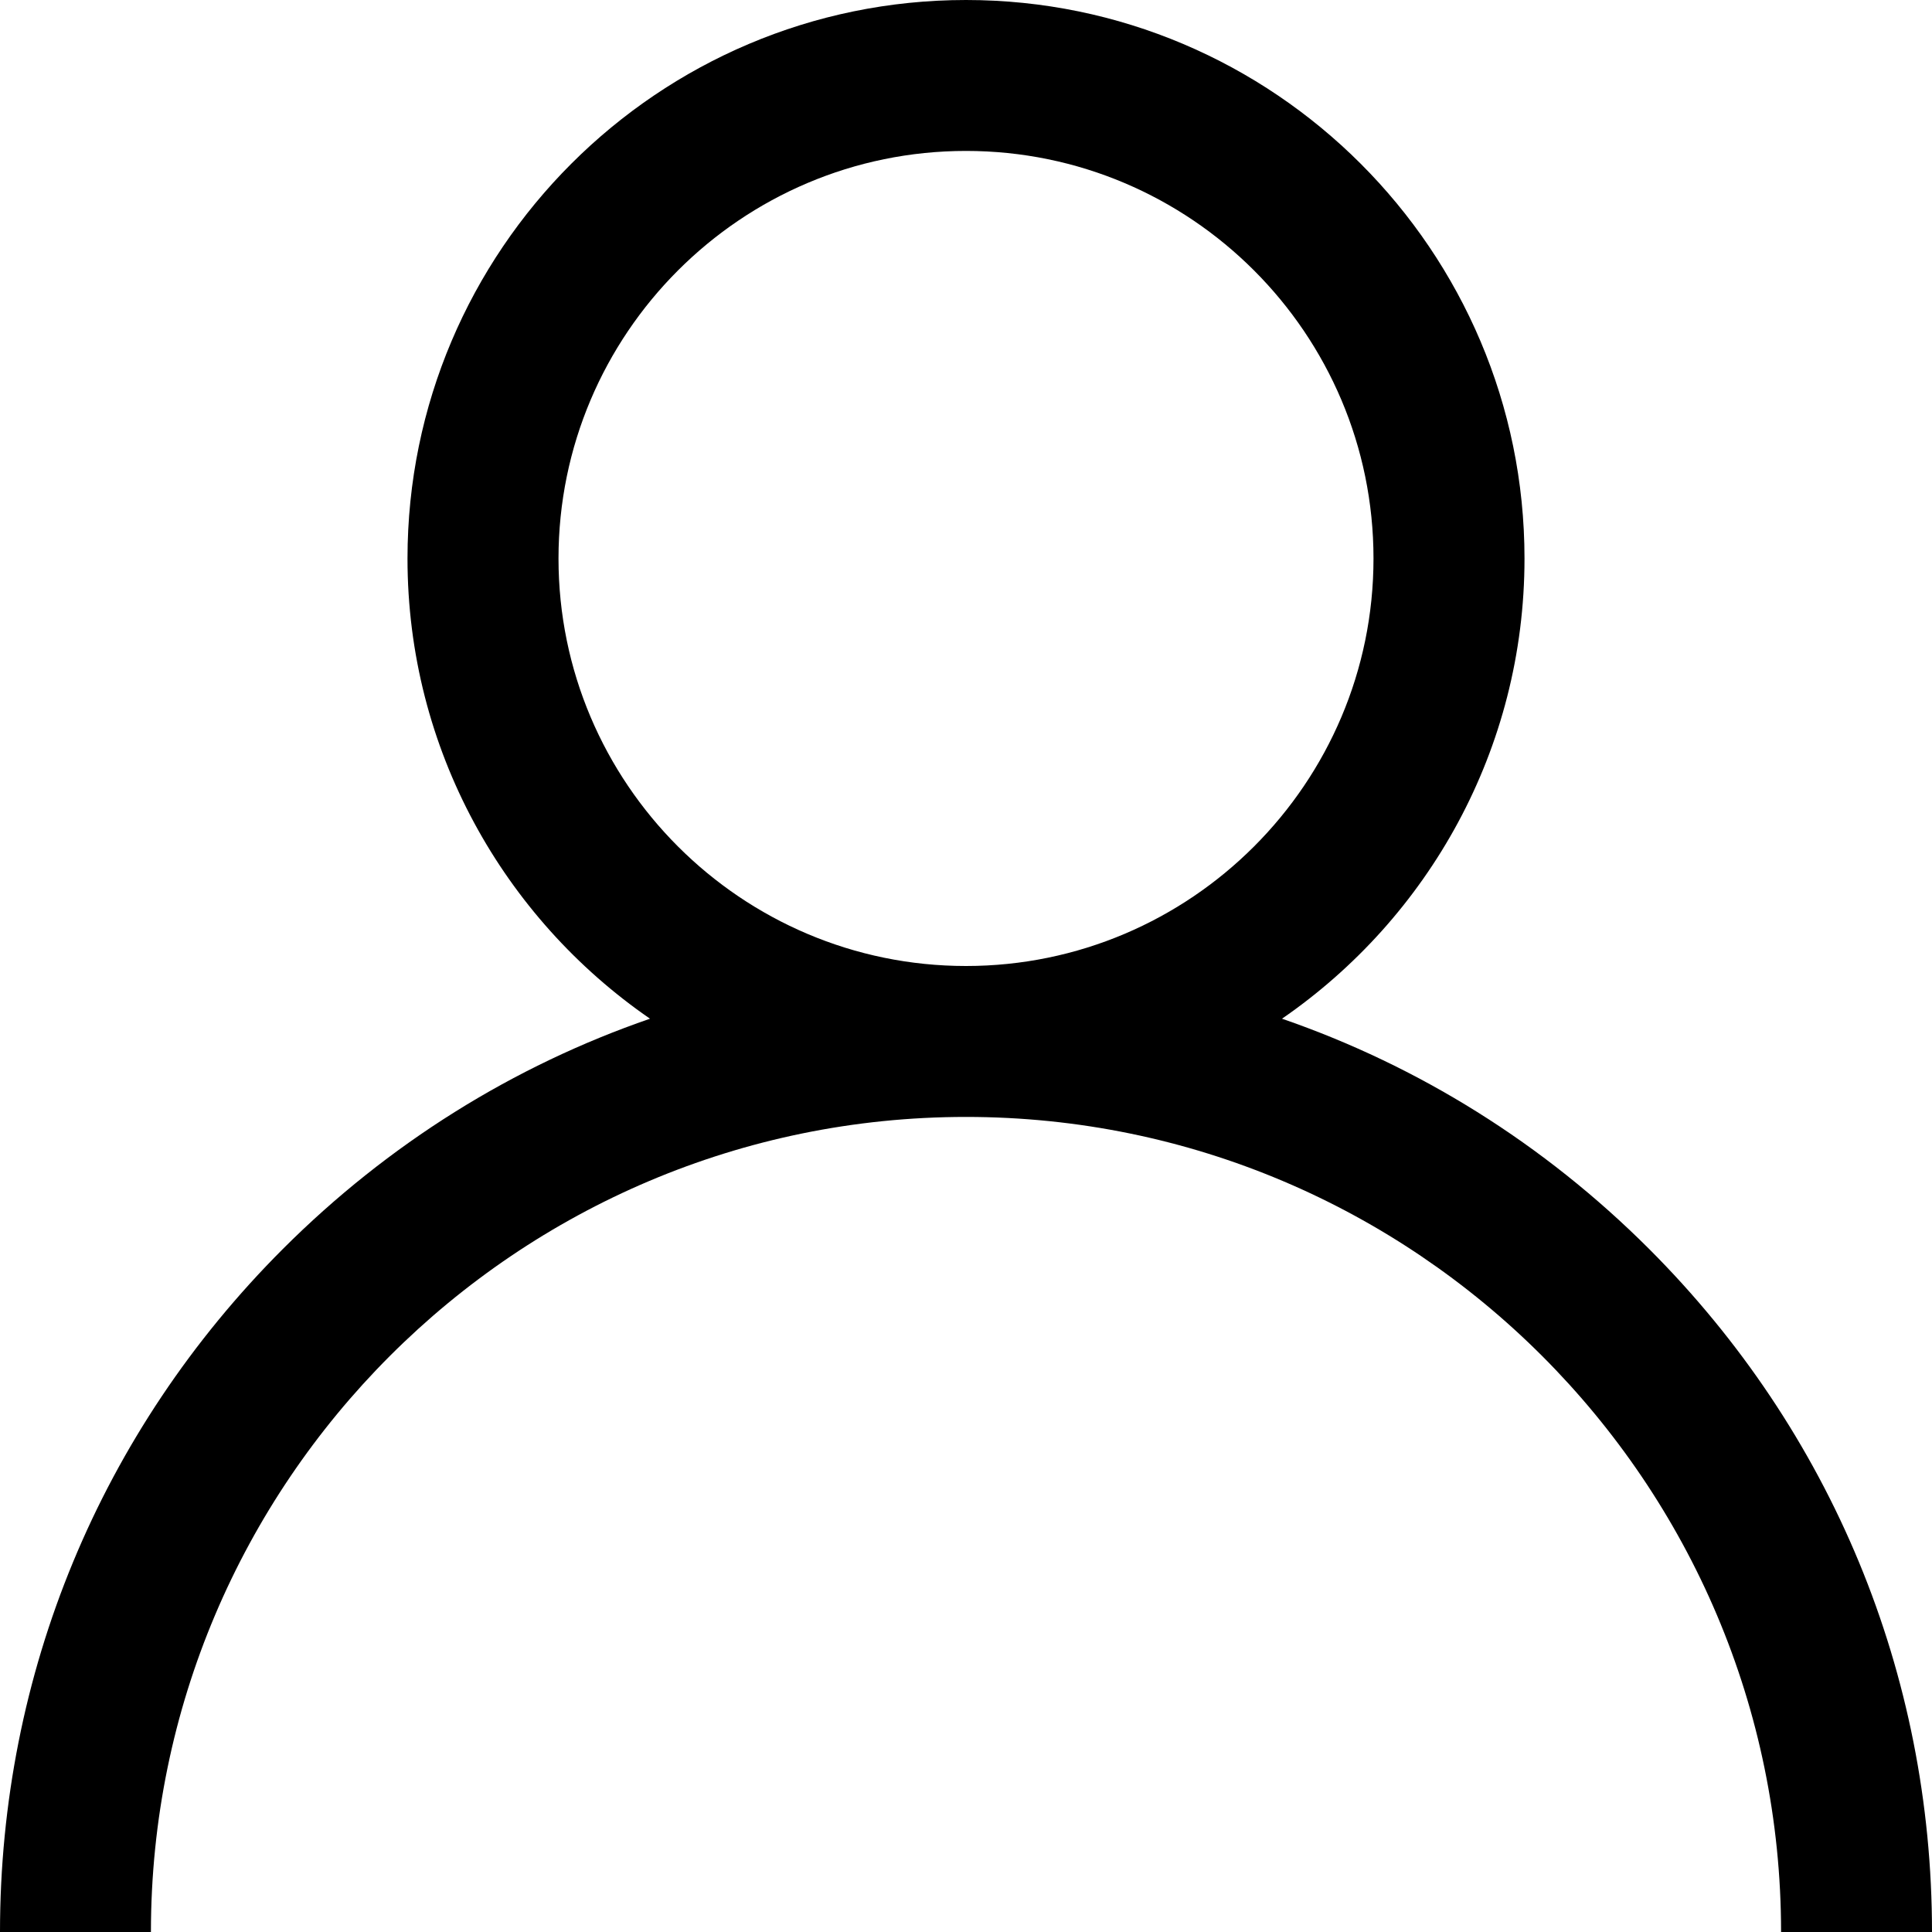
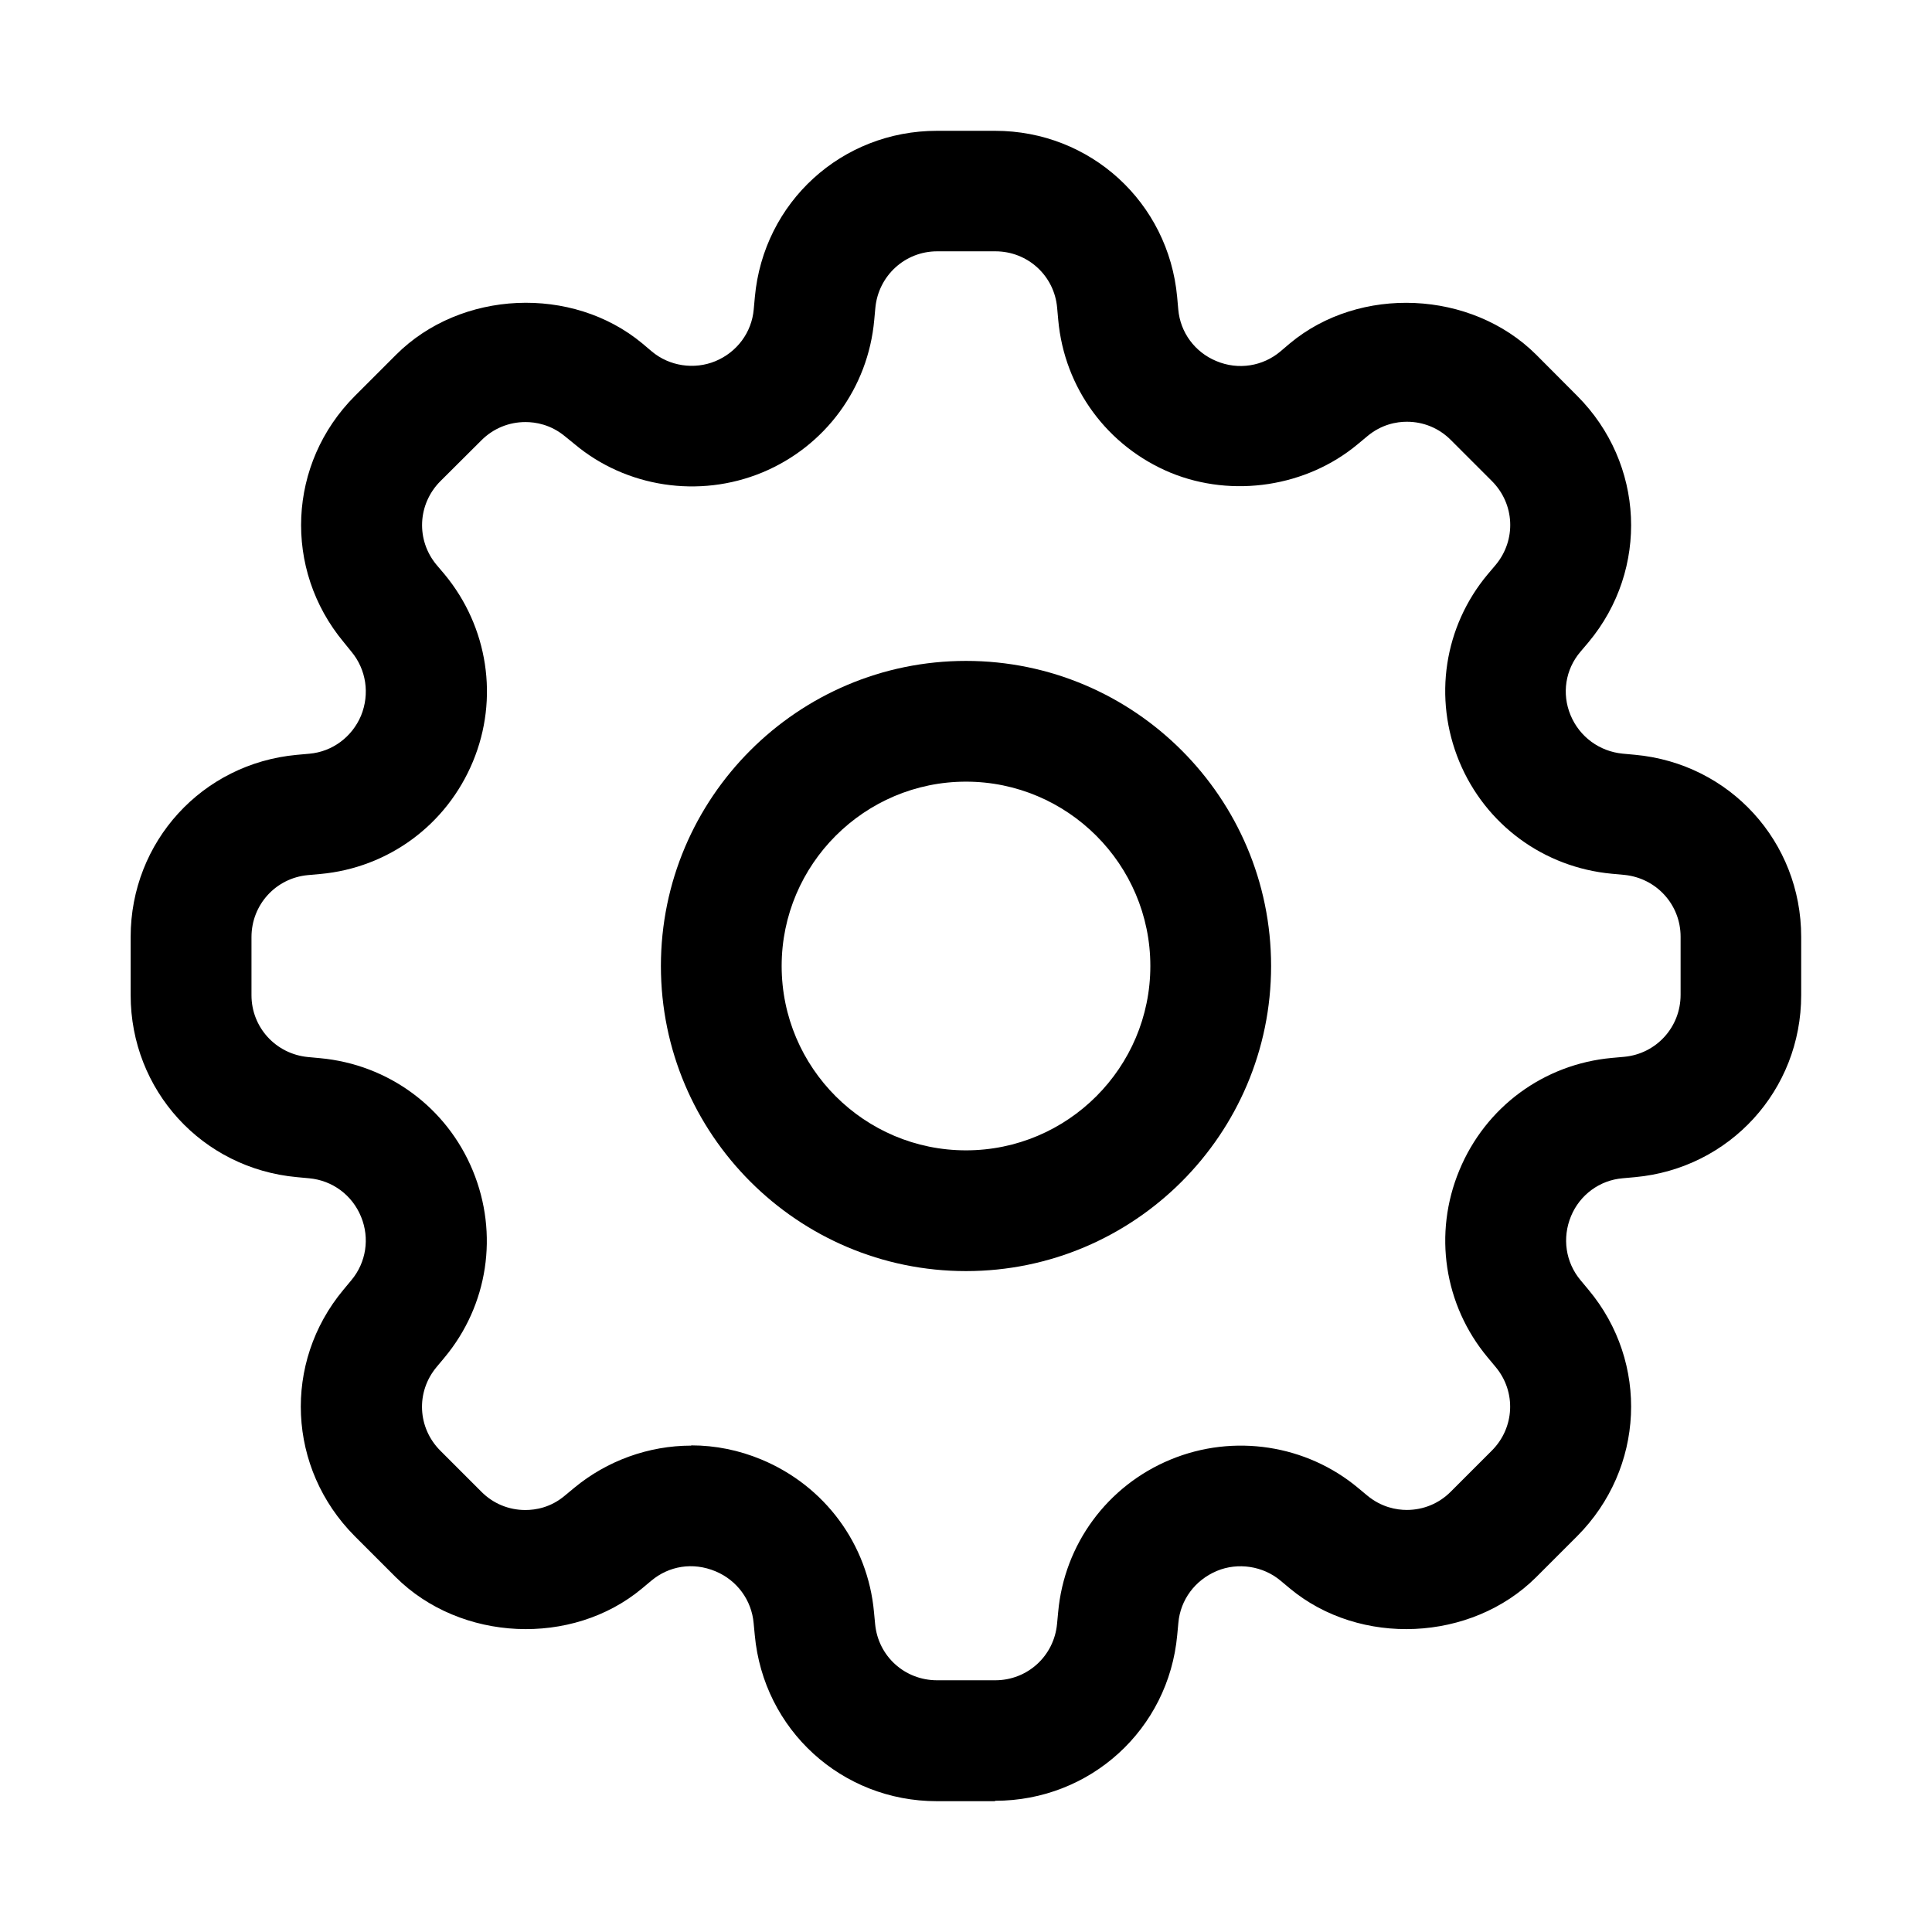
- <svg xmlns="http://www.w3.org/2000/svg" width="25" height="25" viewBox="0 0 25 25" fill="none">
-   <path d="M21.339 16.161C19.977 14.8 18.357 13.792 16.589 13.182C18.483 11.877 19.727 9.695 19.727 7.227C19.727 3.242 16.485 0 12.5 0C8.515 0 5.273 3.242 5.273 7.227C5.273 9.695 6.518 11.877 8.411 13.182C6.643 13.792 5.023 14.8 3.661 16.161C1.3 18.522 0 21.661 0 25H1.953C1.953 19.184 6.684 14.453 12.5 14.453C18.316 14.453 23.047 19.184 23.047 25H25C25 21.661 23.7 18.522 21.339 16.161ZM12.5 12.5C9.592 12.5 7.227 10.134 7.227 7.227C7.227 4.319 9.592 1.953 12.5 1.953C15.408 1.953 17.773 4.319 17.773 7.227C17.773 10.134 15.408 12.5 12.5 12.5Z" fill="black" />
+ <svg xmlns="http://www.w3.org/2000/svg" width="24" height="24" viewBox="0 0 24 24" fill="none">
+   <path d="M12 8.21C9.91 8.21 8.21 9.91 8.21 12C8.21 14.09 9.91 15.79 12 15.79C14.09 15.79 15.79 14.09 15.79 12C15.79 9.91 14.09 8.21 12 8.21ZM12 14.29C10.738 14.29 9.71 13.264 9.71 12C9.71 10.736 10.74 9.71 12 9.71C13.26 9.71 14.29 10.736 14.29 12C14.29 13.264 13.262 14.29 12 14.29V14.29Z" fill="black" />
+   <path d="M12.36 22.375H11.638C10.455 22.375 9.484 21.487 9.376 20.311L9.362 20.164C9.337 19.877 9.155 19.631 8.89 19.52C8.604 19.4 8.308 19.455 8.092 19.635L7.976 19.732C7.108 20.457 5.723 20.395 4.916 19.592L4.406 19.082C3.57 18.242 3.51 16.928 4.266 16.022L4.364 15.904C4.55 15.682 4.594 15.381 4.486 15.117C4.376 14.845 4.128 14.663 3.84 14.637L3.69 14.623C2.51 14.516 1.623 13.543 1.623 12.361V11.639C1.623 10.456 2.511 9.485 3.687 9.377L3.843 9.363C4.128 9.338 4.373 9.156 4.485 8.89C4.595 8.62 4.55 8.317 4.365 8.095L4.271 7.979C3.514 7.071 3.573 5.756 4.408 4.919L4.92 4.407C5.724 3.603 7.108 3.542 7.98 4.267L8.096 4.365C8.314 4.549 8.624 4.595 8.886 4.487C9.156 4.375 9.338 4.129 9.363 3.844L9.377 3.691C9.484 2.511 10.457 1.625 11.639 1.625H12.361C13.544 1.625 14.515 2.513 14.623 3.689L14.637 3.845C14.662 4.13 14.843 4.375 15.109 4.485C15.386 4.602 15.689 4.547 15.903 4.368L16.023 4.266C16.89 3.543 18.277 3.604 19.083 4.406L19.593 4.918C20.429 5.756 20.489 7.071 19.733 7.978L19.633 8.096C19.445 8.316 19.399 8.618 19.51 8.884C19.622 9.154 19.87 9.334 20.156 9.362L20.308 9.376C21.488 9.483 22.375 10.456 22.375 11.638V12.361C22.375 13.544 21.487 14.515 20.311 14.623L20.156 14.637C19.872 14.661 19.626 14.842 19.516 15.107C19.403 15.379 19.449 15.681 19.633 15.902L19.733 16.022C20.489 16.927 20.429 18.242 19.593 19.082L19.083 19.592C18.276 20.396 16.893 20.456 16.023 19.732L15.908 19.636C15.691 19.453 15.378 19.406 15.118 19.514C14.845 19.628 14.663 19.874 14.638 20.16L14.624 20.31C14.517 21.483 13.544 22.37 12.362 22.37L12.36 22.375ZM8.587 17.955C8.887 17.955 9.18 18.015 9.457 18.13C10.247 18.458 10.781 19.184 10.857 20.026L10.871 20.173C10.908 20.573 11.238 20.873 11.641 20.873H12.363C12.763 20.873 13.093 20.573 13.131 20.173L13.145 20.025C13.221 19.183 13.755 18.458 14.537 18.133C15.33 17.803 16.233 17.951 16.87 18.483L16.983 18.577C17.161 18.725 17.349 18.757 17.476 18.757C17.682 18.757 17.876 18.677 18.022 18.53L18.532 18.02C18.816 17.736 18.837 17.29 18.58 16.982L18.48 16.862C17.938 16.212 17.803 15.322 18.128 14.539C18.454 13.749 19.18 13.219 20.022 13.142L20.177 13.128C20.574 13.091 20.877 12.761 20.877 12.358V11.636C20.877 11.236 20.574 10.906 20.175 10.868L20.023 10.854C19.177 10.776 18.453 10.244 18.128 9.461C17.802 8.673 17.938 7.783 18.481 7.134L18.581 7.016C18.838 6.706 18.817 6.26 18.533 5.976L18.023 5.466C17.877 5.319 17.683 5.239 17.477 5.239C17.35 5.239 17.162 5.271 16.985 5.419L16.865 5.519C16.231 6.047 15.315 6.189 14.543 5.873C13.755 5.546 13.223 4.821 13.146 3.977L13.132 3.822C13.097 3.425 12.767 3.122 12.365 3.122H11.642C11.242 3.122 10.912 3.425 10.874 3.824L10.86 3.976C10.784 4.819 10.252 5.544 9.47 5.869C8.683 6.195 7.777 6.052 7.14 5.519L7.022 5.423C6.842 5.273 6.654 5.243 6.527 5.243C6.321 5.243 6.127 5.323 5.981 5.469L5.469 5.979C5.187 6.263 5.166 6.709 5.423 7.017L5.523 7.135C6.063 7.788 6.2 8.679 5.875 9.46C5.548 10.248 4.823 10.78 3.98 10.857L3.824 10.871C3.427 10.908 3.124 11.238 3.124 11.641V12.363C3.124 12.763 3.427 13.093 3.826 13.131L3.976 13.145C4.824 13.223 5.549 13.757 5.873 14.541C6.198 15.327 6.063 16.216 5.52 16.866L5.424 16.981C5.164 17.291 5.186 17.737 5.47 18.021L5.98 18.531C6.126 18.678 6.32 18.758 6.526 18.758C6.653 18.758 6.841 18.728 7.018 18.578L7.134 18.482C7.54 18.146 8.057 17.958 8.587 17.958V17.955Z" fill="black" />
</svg>
